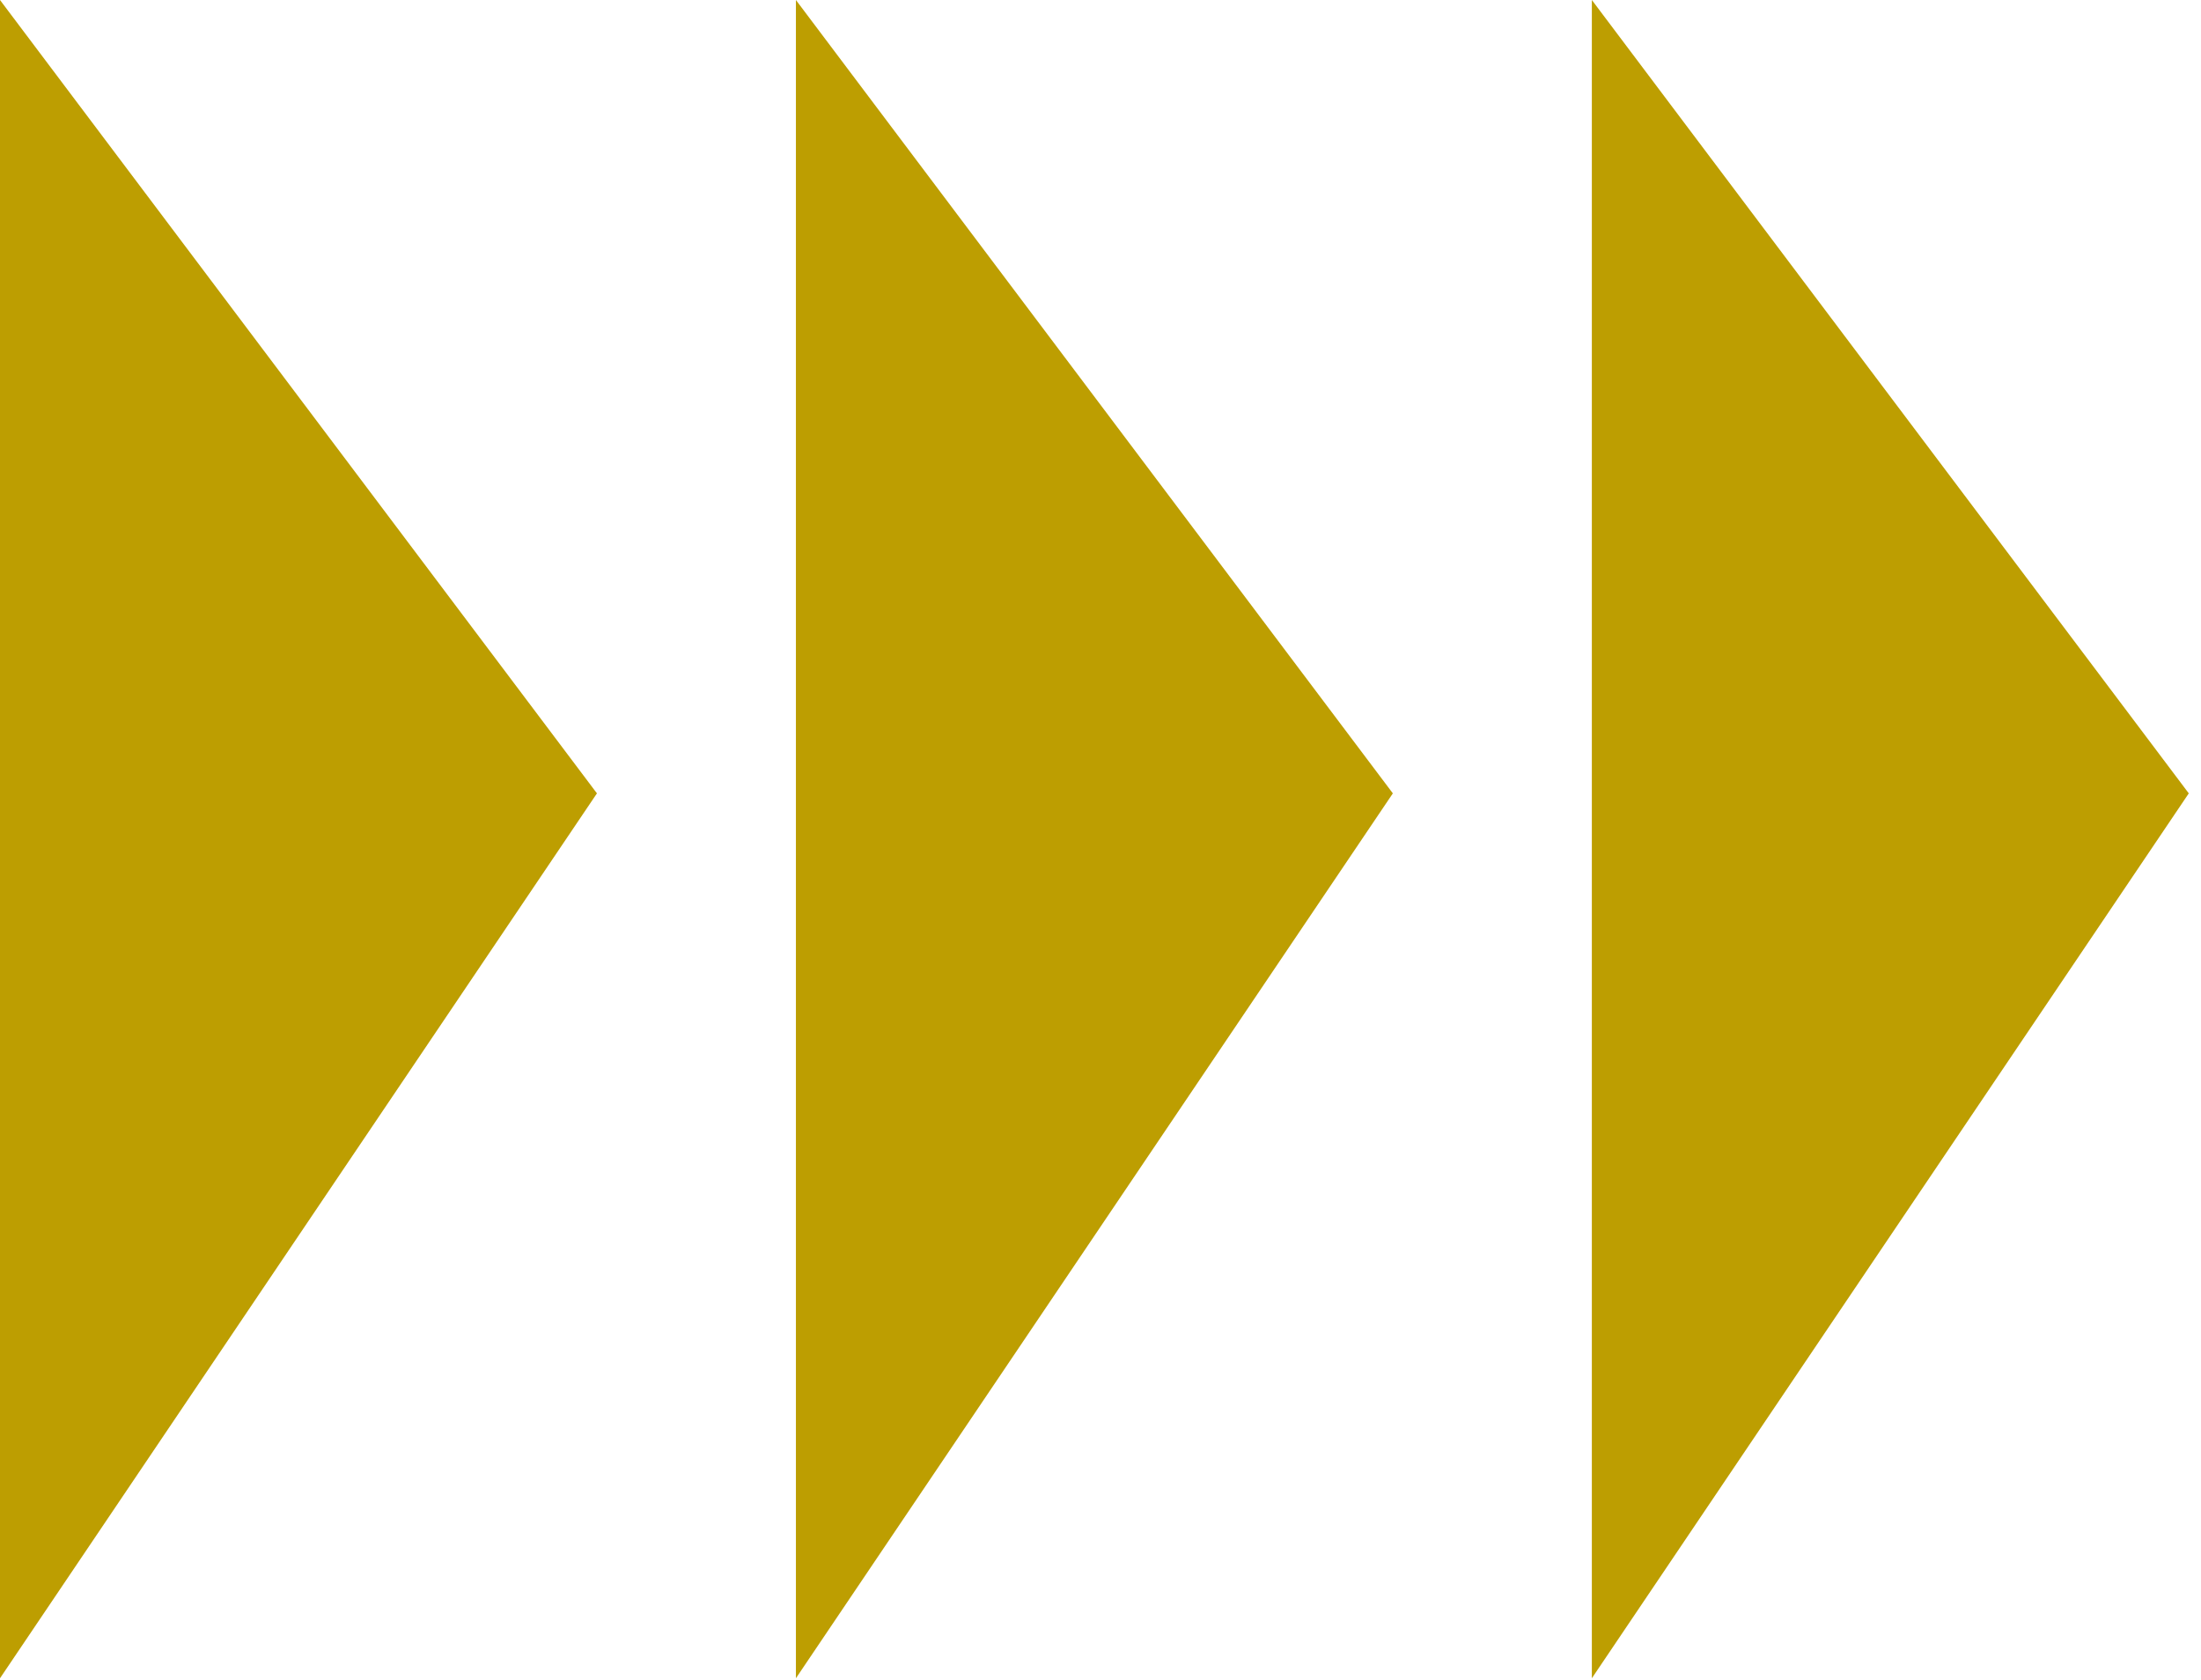
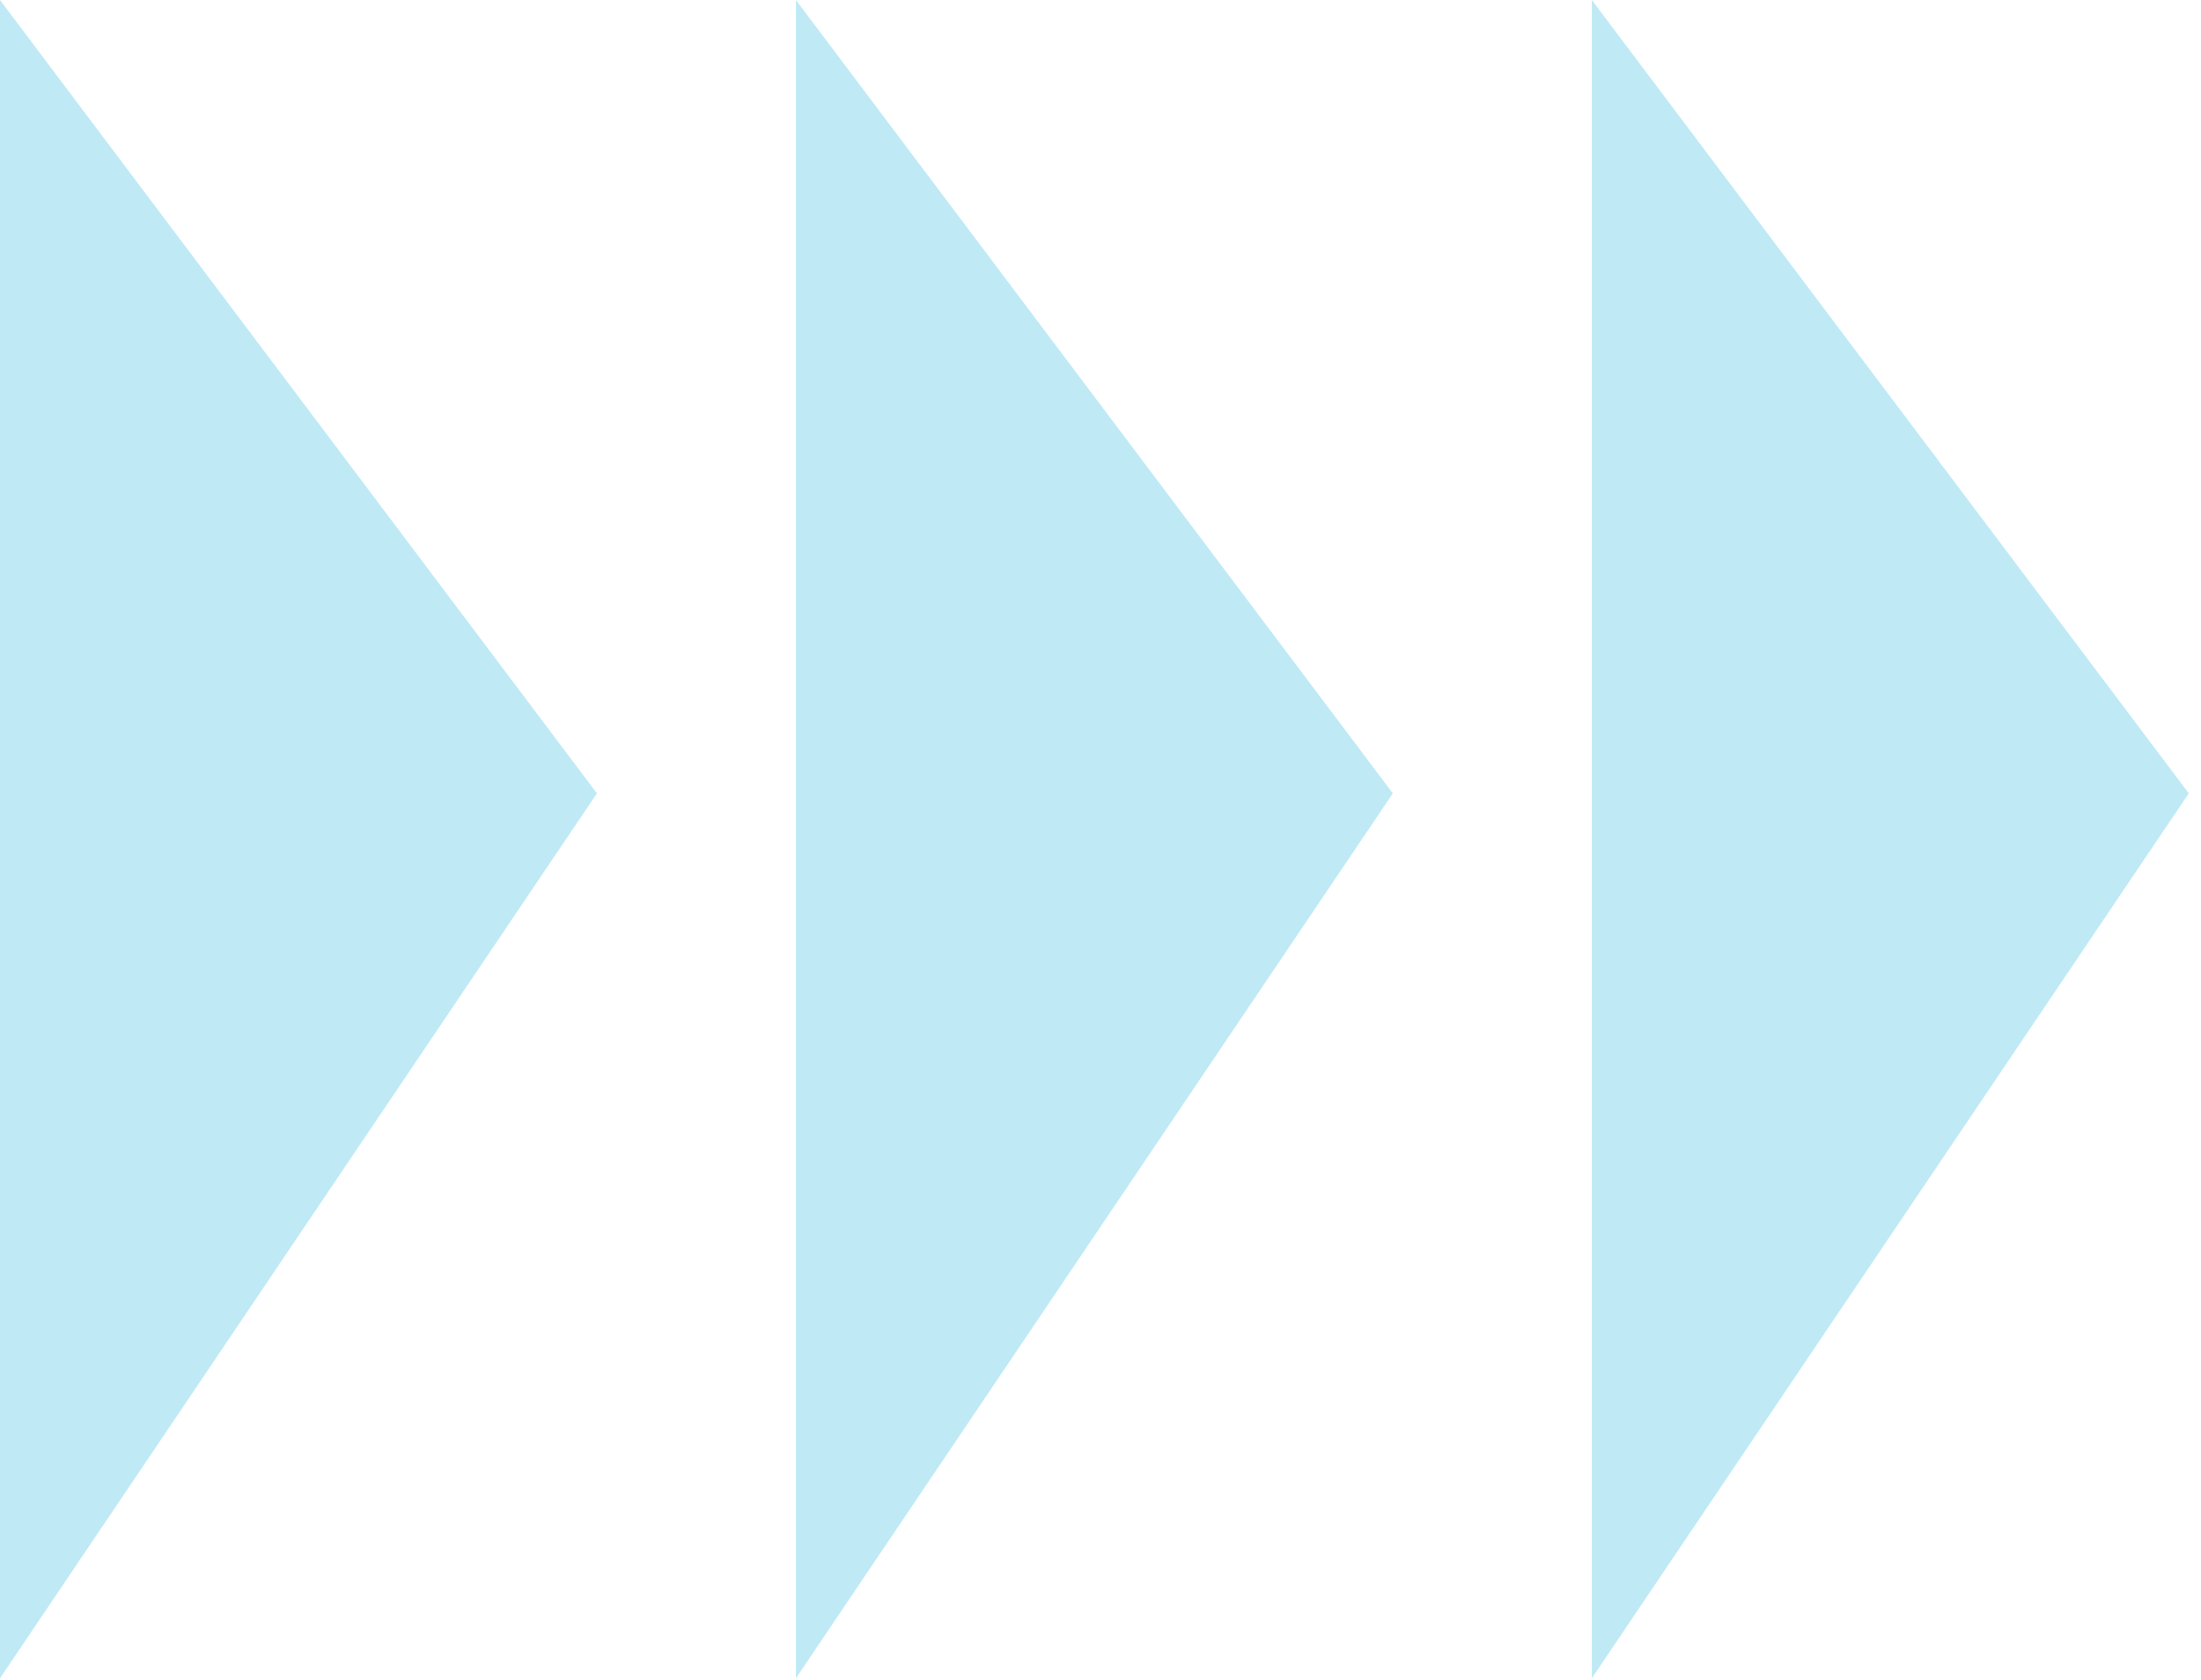
<svg xmlns="http://www.w3.org/2000/svg" width="114" height="87" viewBox="0 0 114 87" fill="none">
-   <path d="M82.449 86.915V0L113.367 41.087L82.449 86.915Z" fill="#BD9E01" />
-   <path d="M41.224 86.915V0L72.142 41.087L41.224 86.915Z" fill="#BD9E01" />
-   <path d="M0 86.915V0L30.918 41.087L0 86.915Z" fill="#BD9E01" />
+   <path d="M82.449 86.915V0L113.367 41.087L82.449 86.915Z" fill="#BFEAF5" />
+   <path d="M41.224 86.915V0L72.142 41.087L41.224 86.915Z" fill="#BFEAF5" />
+   <path d="M0 86.915V0L30.918 41.087L0 86.915Z" fill="#BFEAF5" />
</svg>
